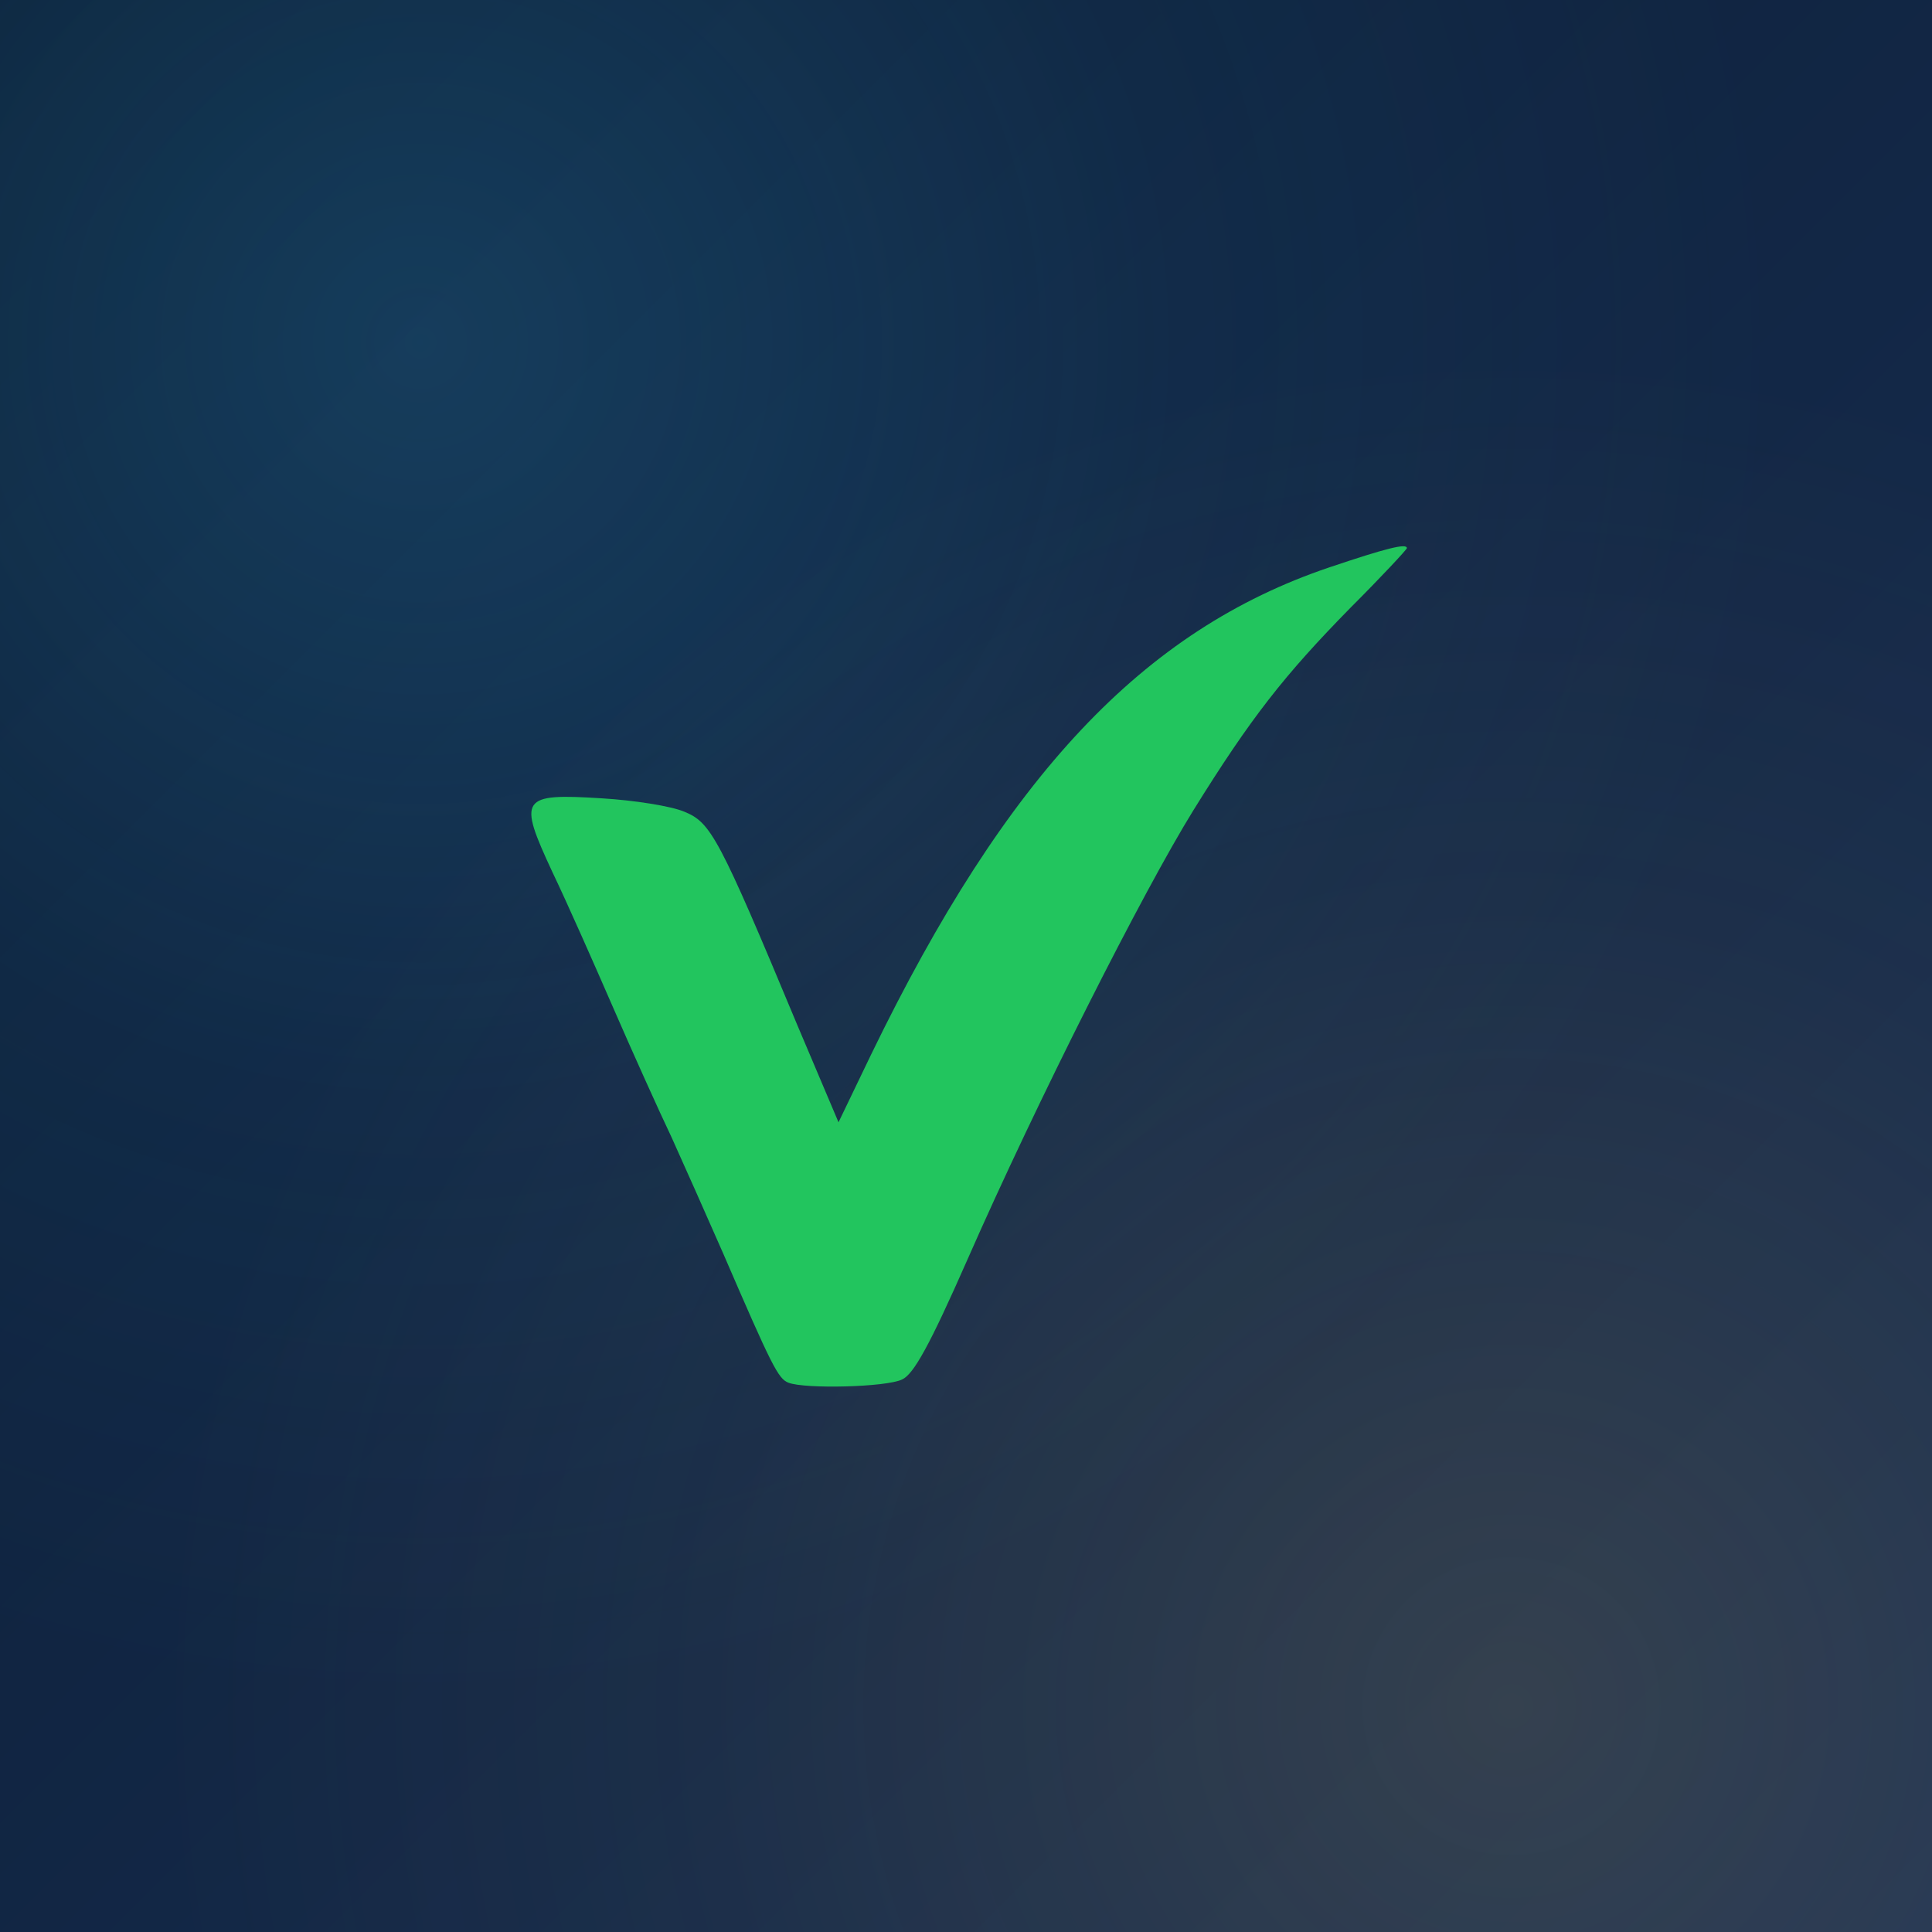
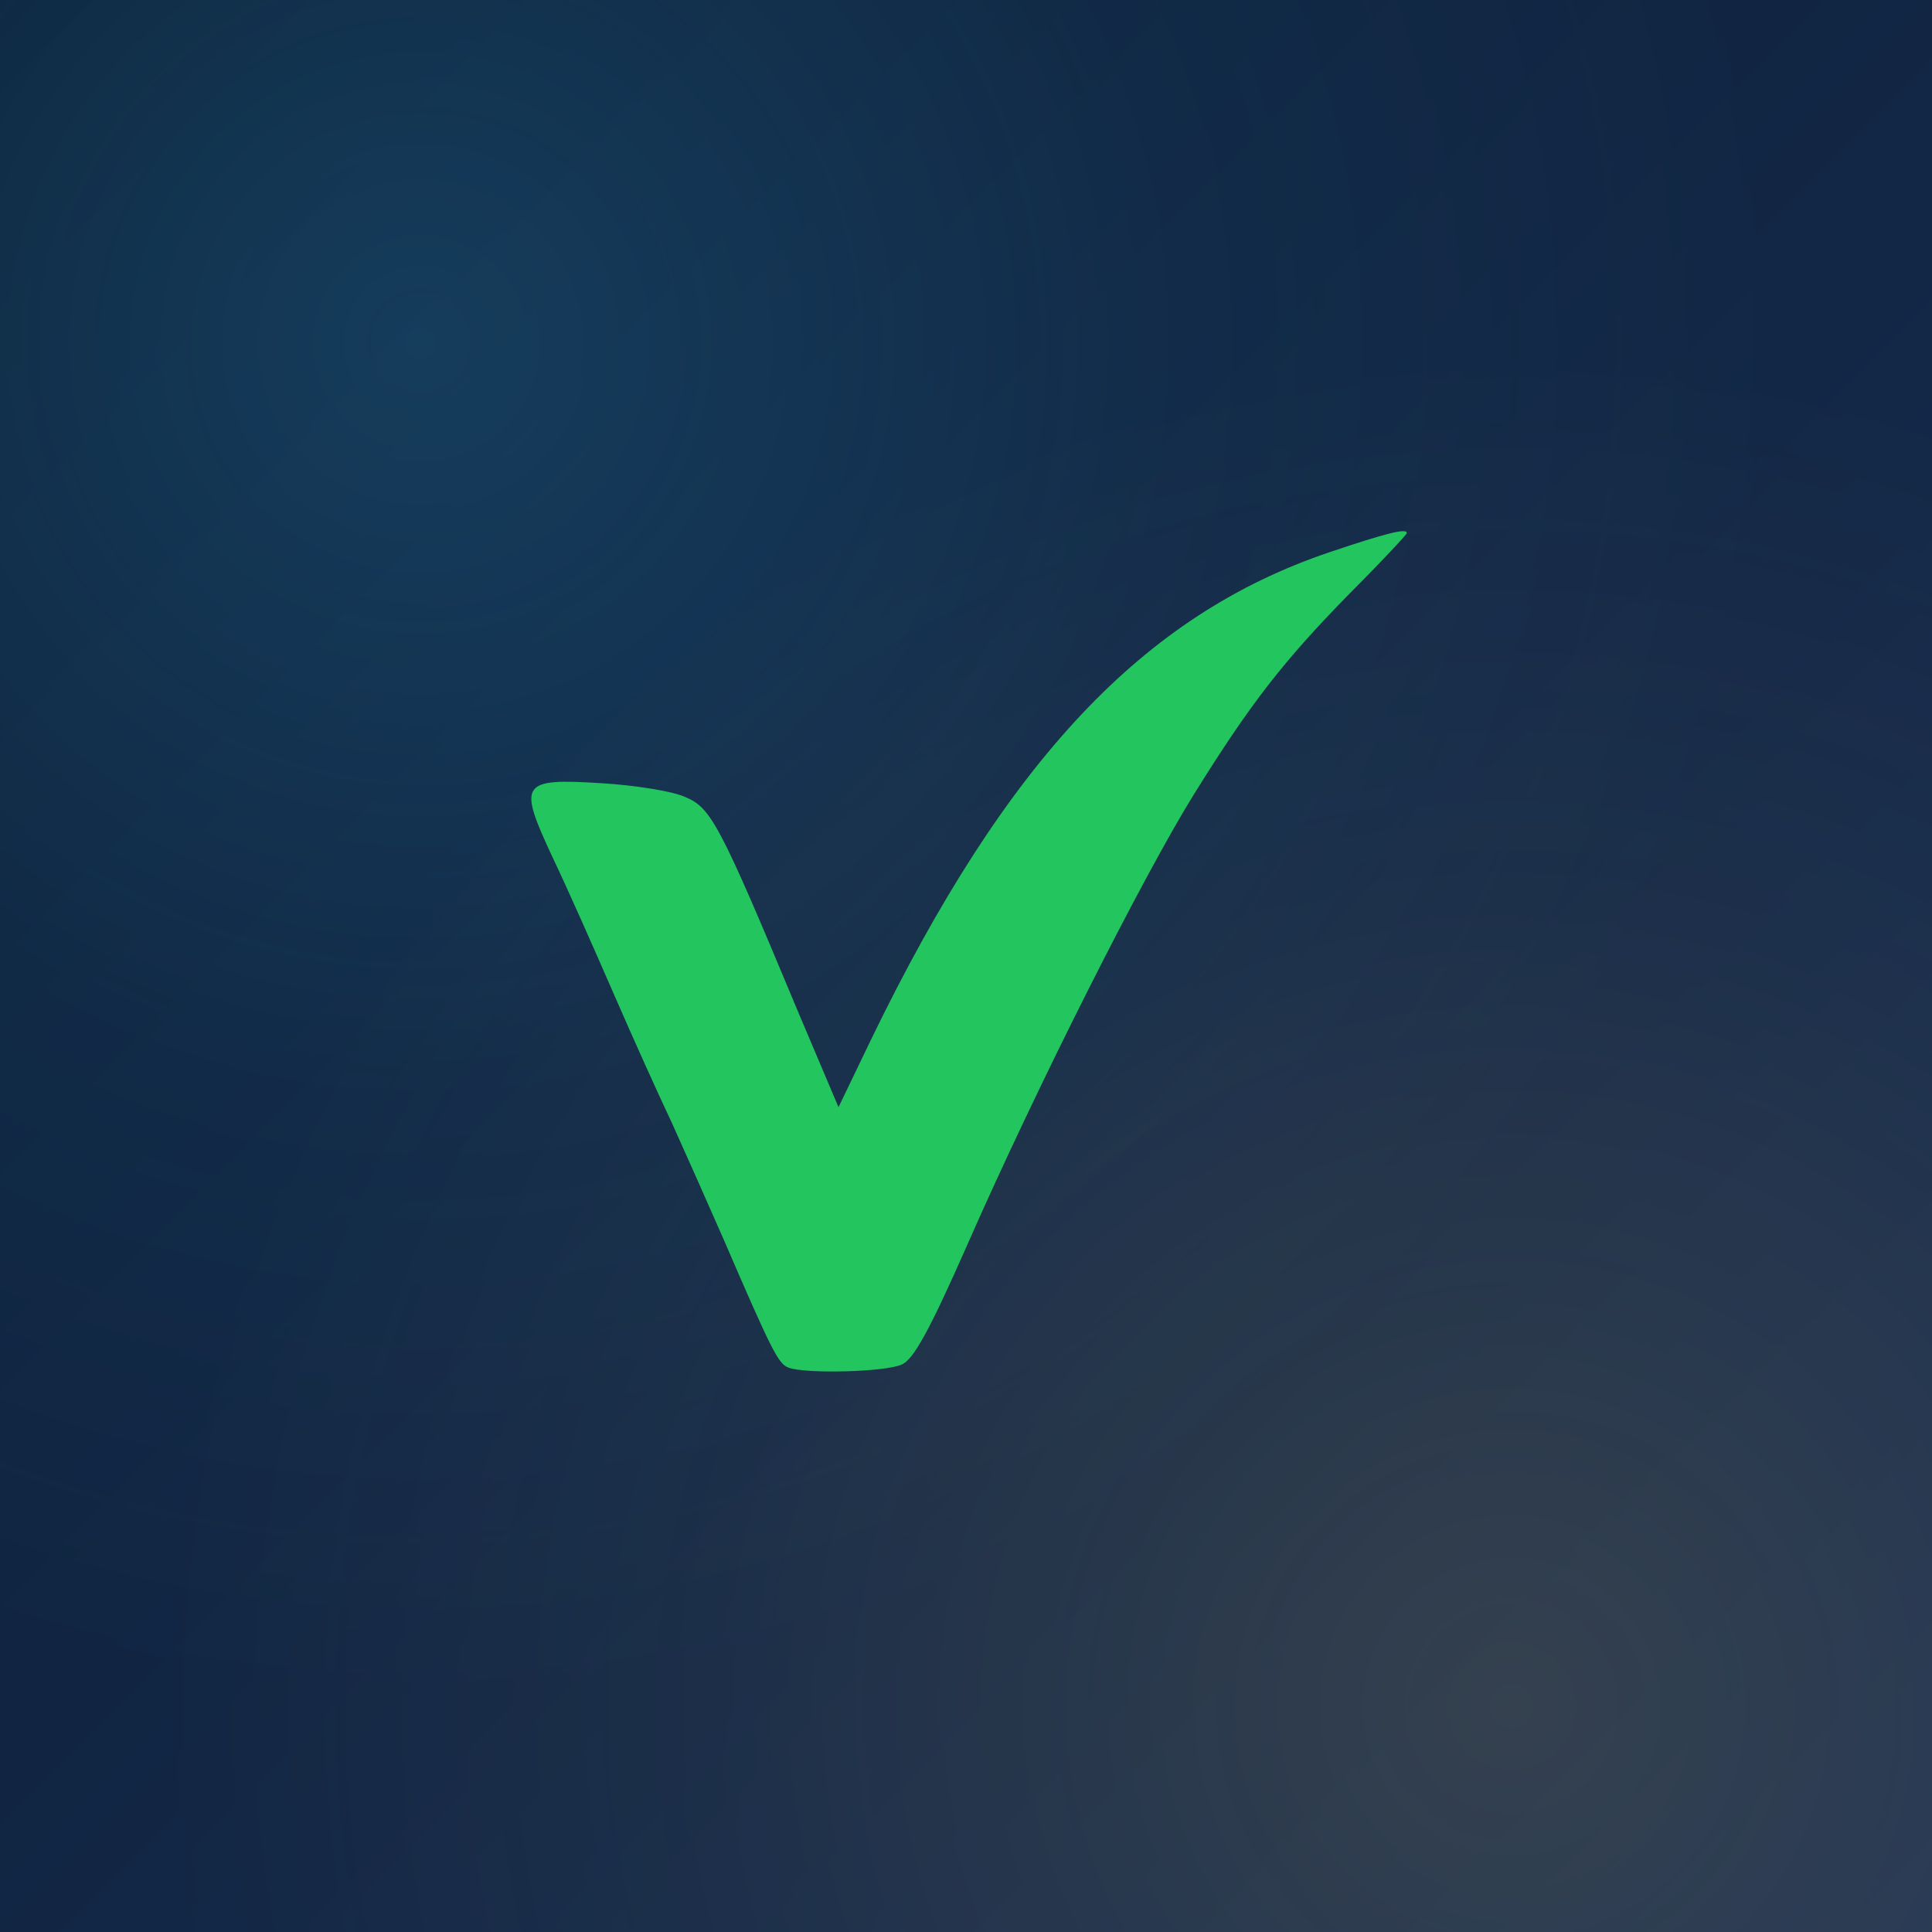
<svg xmlns="http://www.w3.org/2000/svg" viewBox="0 0 512 512" role="img" aria-label="Verifika² App Icon">
  <defs>
    <linearGradient id="bg" x1="0" y1="0" x2="1" y2="1">
      <stop offset="0" stop-color="#0B1D33" />
      <stop offset="1" stop-color="#182F55" />
    </linearGradient>
    <radialGradient id="glow" cx="22%" cy="18%" r="70%">
      <stop offset="0" stop-color="#38BDF8" stop-opacity="0.18" />
      <stop offset="0.55" stop-color="#38BDF8" stop-opacity="0.05" />
      <stop offset="1" stop-color="#38BDF8" stop-opacity="0" />
    </radialGradient>
    <radialGradient id="gold" cx="78%" cy="88%" r="70%">
      <stop offset="0" stop-color="#F2C14E" stop-opacity="0.14" />
      <stop offset="0.6" stop-color="#F2C14E" stop-opacity="0.04" />
      <stop offset="1" stop-color="#F2C14E" stop-opacity="0" />
    </radialGradient>
  </defs>
  <rect width="512" height="512" fill="url(#bg)" />
  <rect width="512" height="512" fill="url(#glow)" />
  <rect width="512" height="512" fill="url(#gold)" />
-   <g transform="translate(241 221) scale(1.7) translate(-65.45 -67.85)">
+   <g transform="translate(241 217) scale(1.7) translate(-65.45 -67.85)">
    <g transform="translate(0,162) scale(0.1,-0.1)" fill="#22C55E" stroke="none">
      <path d="M1309 1357 c-290 -98 -503 -324 -714 -759 l-51 -106 -64 151 c-123 295 -135 316 -176 333 -21 9 -79 18 -129 21 -127 8 -131 1 -77 -115 23 -48 65 -143 95 -212 30 -69 71 -160 91 -202 19 -42 55 -123 80 -180 76 -176 86 -196 102 -202 26 -10 152 -7 177 5 18 8 43 53 102 187 109 248 274 574 352 700 90 145 142 211 245 316 49 49 88 91 88 93 0 8 -32 0 -121 -30z" />
    </g>
  </g>
</svg>
